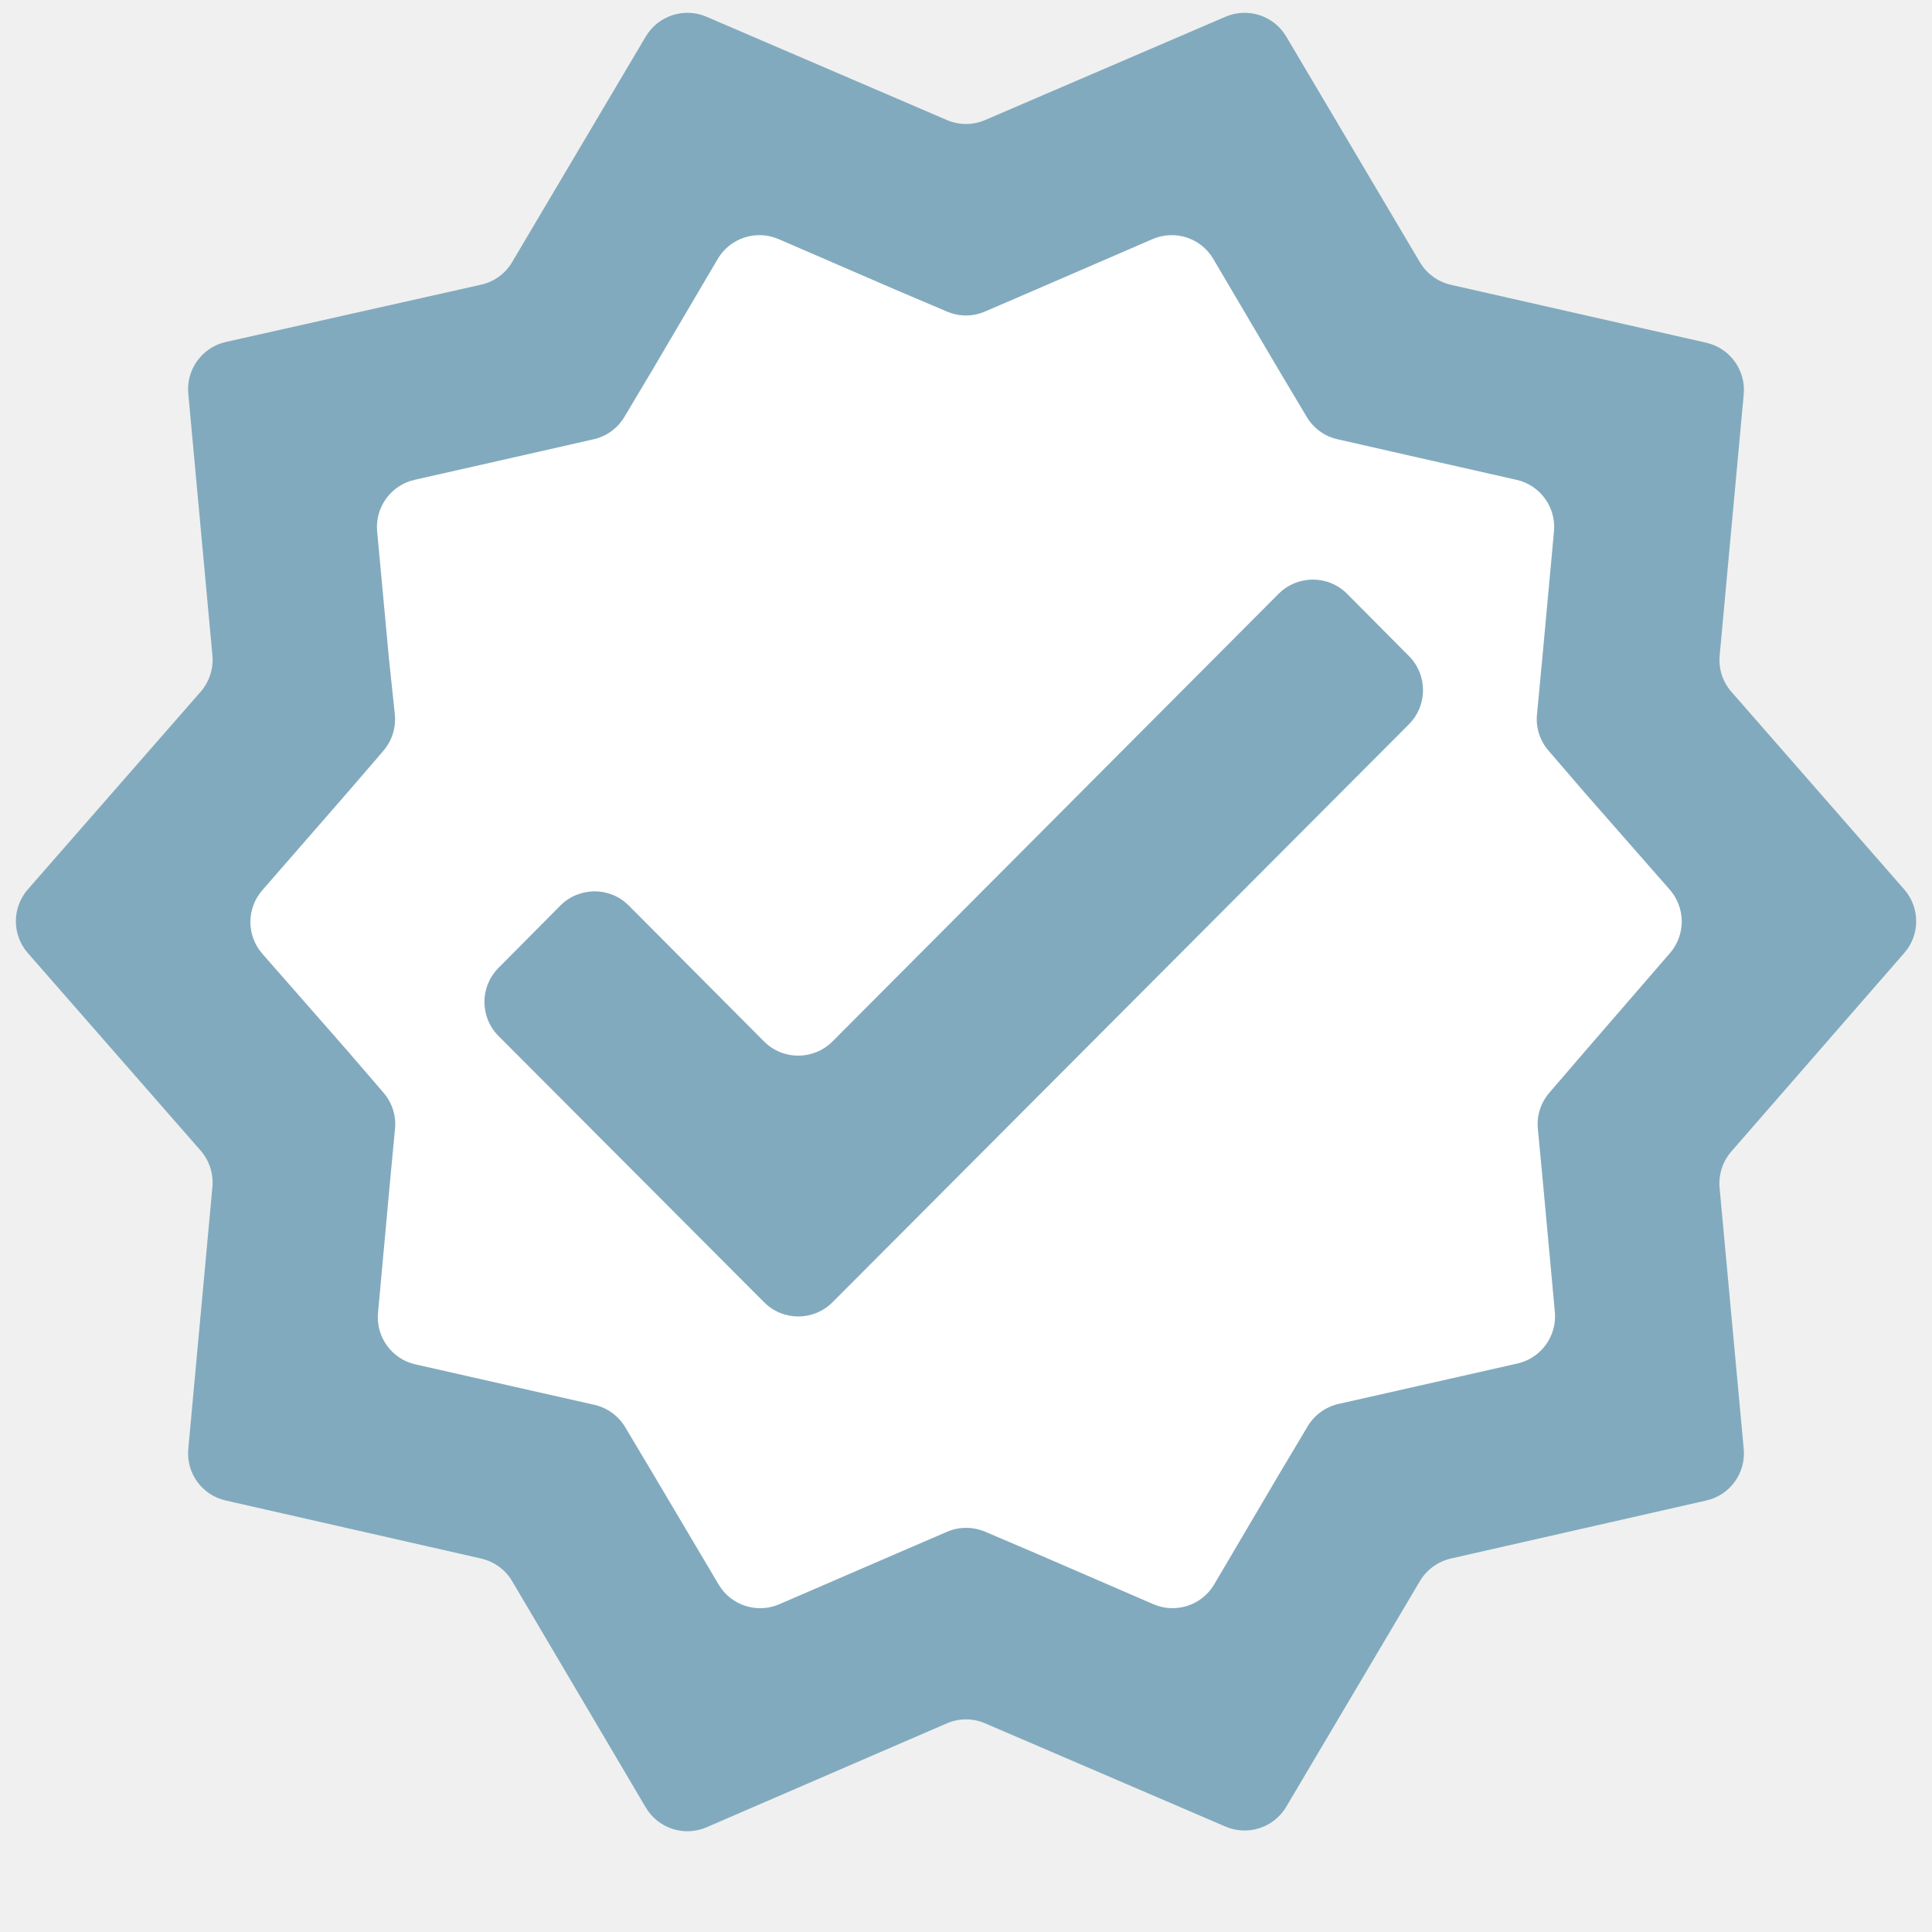
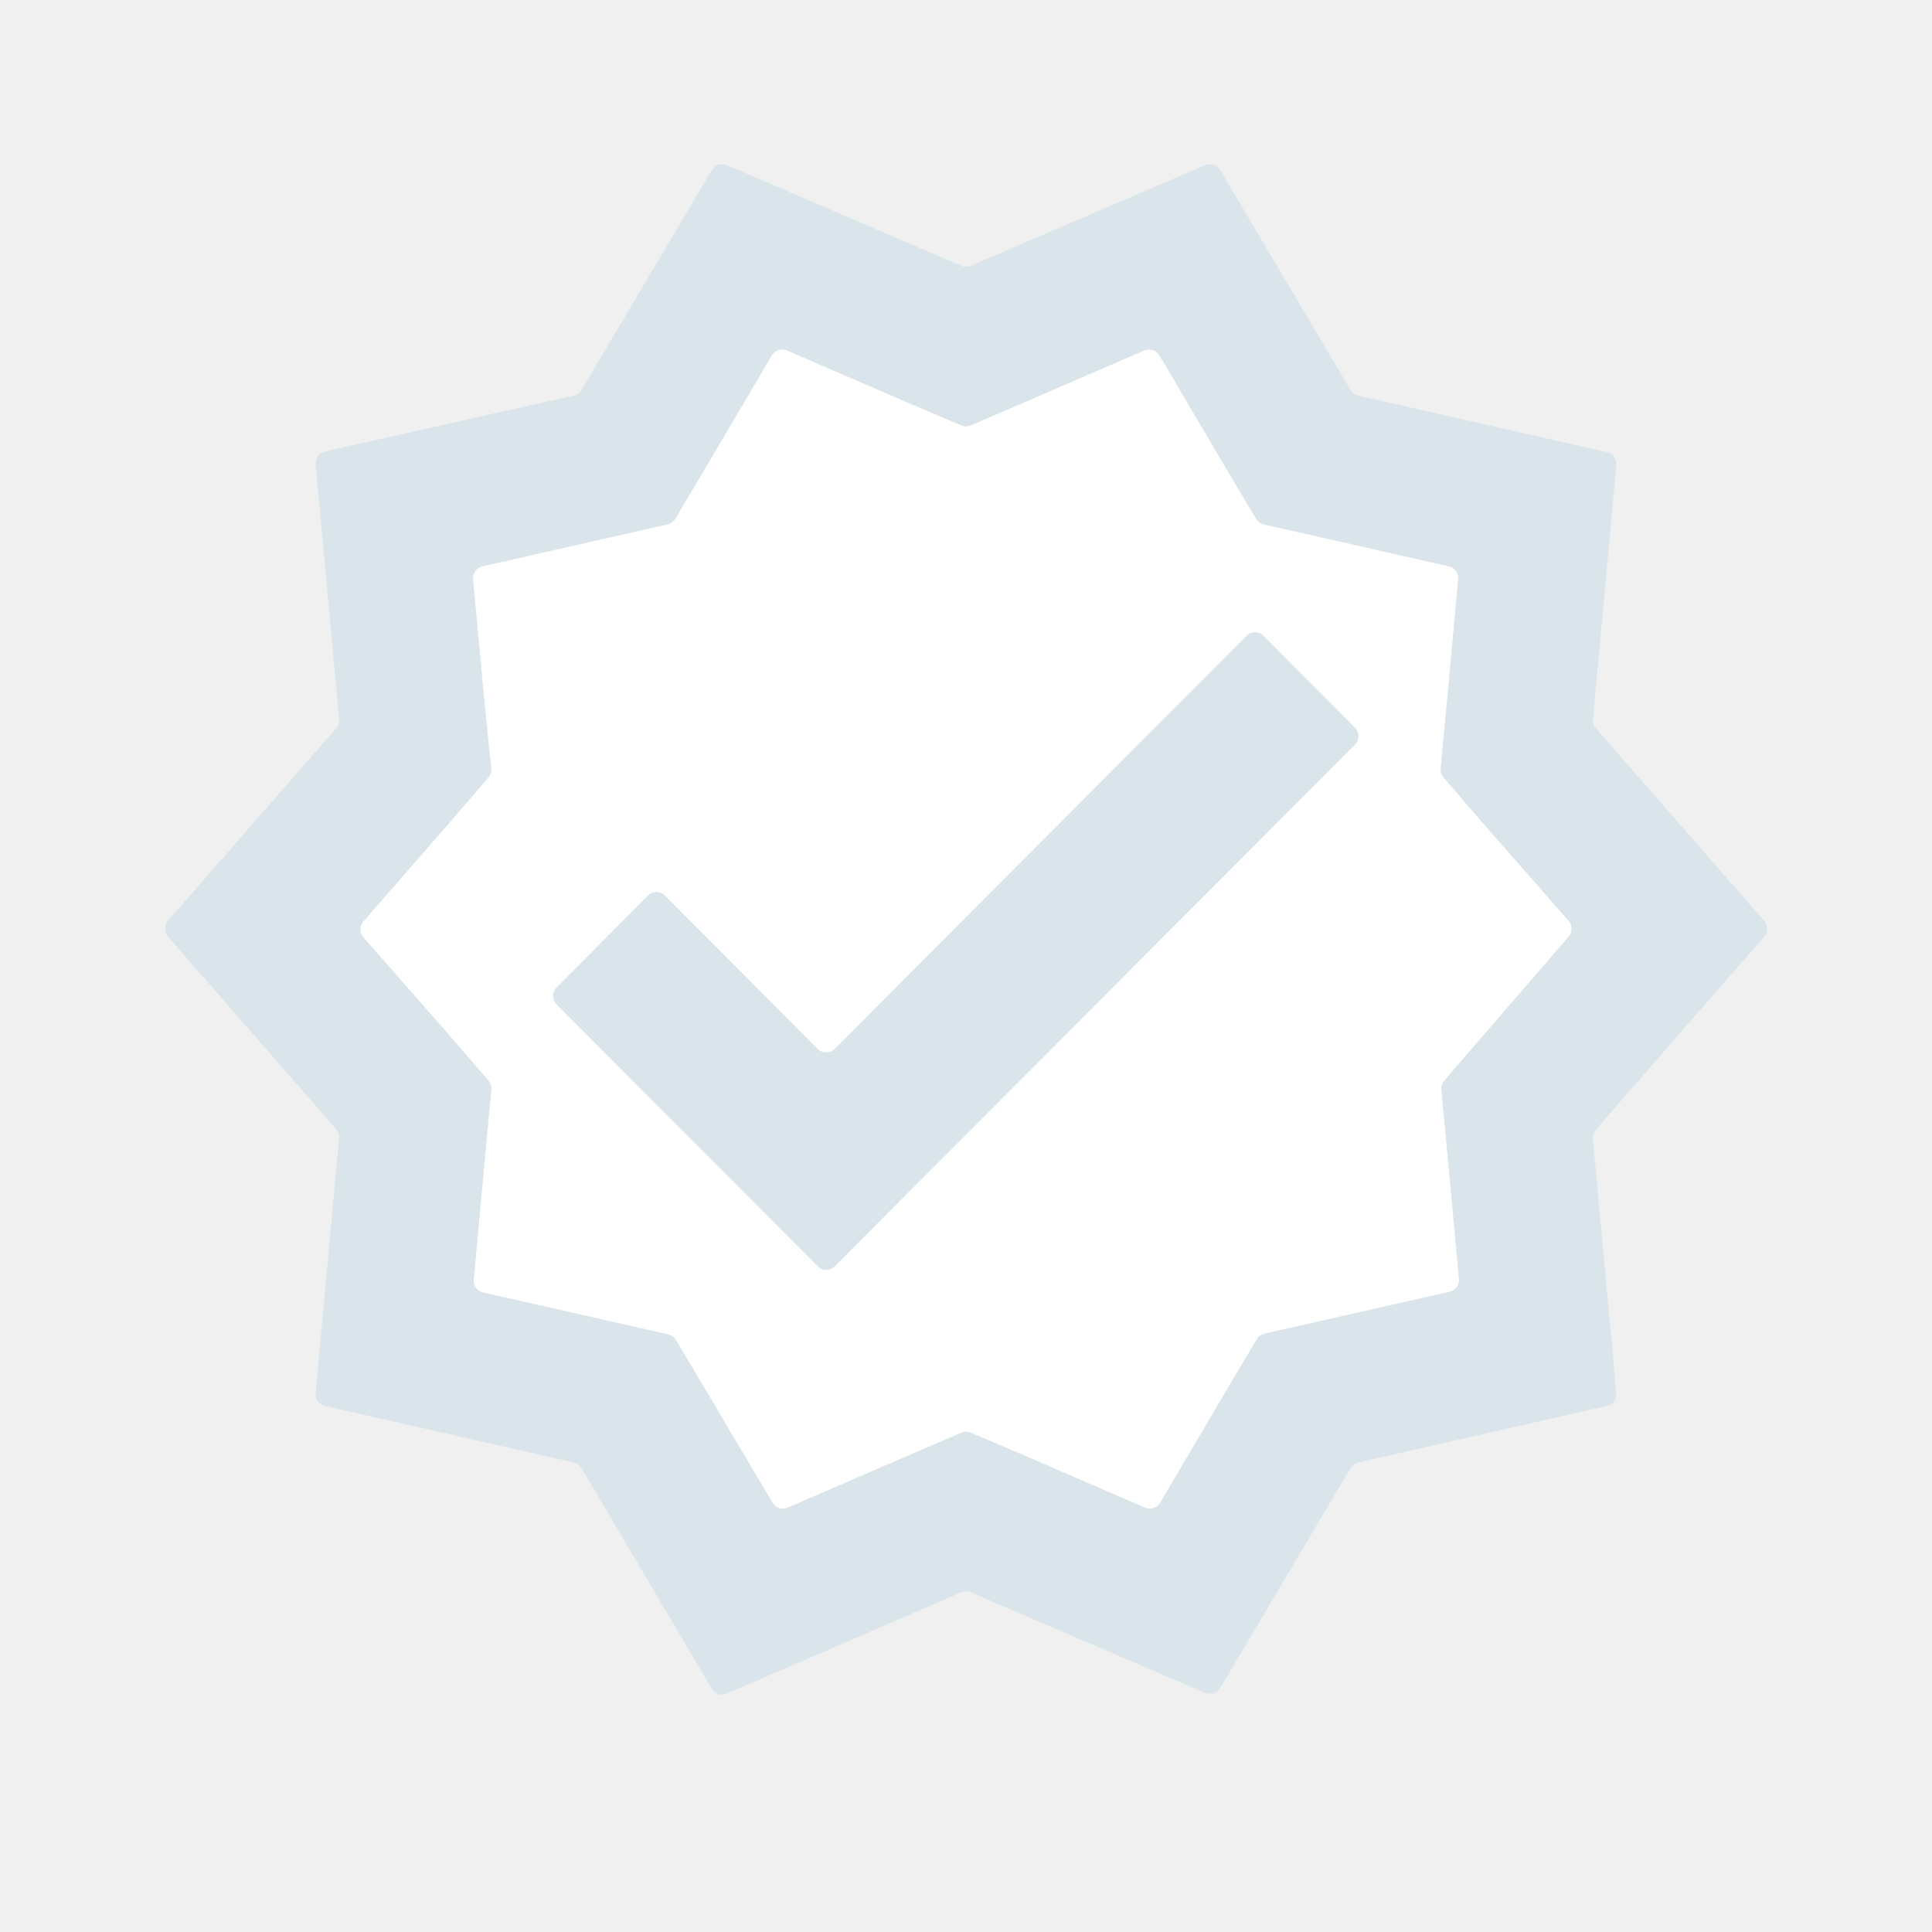
- <svg xmlns="http://www.w3.org/2000/svg" width="20" height="20" viewBox="0 0 20 20" fill="none">
-   <path d="M16.409 10.882L16.039 11.312C15.95 11.415 15.907 11.549 15.92 11.685L15.973 12.245L16.096 13.581C16.119 13.831 15.953 14.06 15.709 14.115L14.409 14.409L13.855 14.534C13.721 14.565 13.606 14.649 13.536 14.767L13.245 15.255L12.569 16.401C12.441 16.619 12.172 16.707 11.94 16.607L10.727 16.082L10.197 15.856C10.071 15.803 9.929 15.803 9.804 15.857L9.282 16.082L8.068 16.607C7.837 16.707 7.567 16.62 7.439 16.403L6.764 15.264L6.473 14.776C6.403 14.658 6.288 14.574 6.154 14.543L5.6 14.418L4.3 14.124C4.056 14.069 3.89 13.841 3.913 13.591L4.036 12.245L4.089 11.685C4.102 11.549 4.059 11.415 3.97 11.312L3.6 10.882L2.716 9.874C2.551 9.686 2.55 9.405 2.715 9.216L3.6 8.2L3.968 7.773C4.058 7.668 4.101 7.531 4.087 7.394L4.027 6.827L3.904 5.501C3.881 5.251 4.047 5.022 4.292 4.967L5.591 4.673L6.145 4.547C6.279 4.517 6.394 4.433 6.464 4.315L6.755 3.827L7.43 2.68C7.558 2.463 7.828 2.375 8.06 2.475L9.273 3L9.803 3.225C9.929 3.279 10.071 3.279 10.196 3.225L10.718 3L11.931 2.475C12.163 2.375 12.432 2.463 12.56 2.68L13.236 3.827L13.527 4.315C13.597 4.433 13.712 4.517 13.846 4.547L14.4 4.673L15.699 4.967C15.944 5.022 16.11 5.251 16.087 5.5L15.964 6.836L15.911 7.397C15.898 7.533 15.941 7.667 16.03 7.77L16.4 8.2L17.285 9.209C17.45 9.397 17.451 9.677 17.288 9.866L16.409 10.882Z" fill="white" />
-   <path d="M19.713 9.865C19.878 9.677 19.877 9.396 19.713 9.208L17.923 7.161C17.833 7.058 17.789 6.923 17.802 6.786L18.051 4.082C18.074 3.832 17.908 3.604 17.664 3.548L15.019 2.948C14.885 2.917 14.769 2.833 14.699 2.715L13.315 0.378C13.187 0.162 12.918 0.074 12.687 0.173L10.197 1.243C10.071 1.297 9.929 1.297 9.803 1.243L7.313 0.173C7.082 0.074 6.813 0.162 6.685 0.378L5.301 2.714C5.231 2.833 5.115 2.917 4.98 2.947L2.338 3.54C2.093 3.595 1.926 3.824 1.949 4.074L2.199 6.786C2.211 6.923 2.167 7.058 2.077 7.161L0.288 9.207C0.123 9.396 0.123 9.677 0.288 9.866L2.077 11.911C2.167 12.014 2.211 12.15 2.199 12.286L1.949 15C1.926 15.25 2.092 15.478 2.336 15.533L4.981 16.134C5.115 16.165 5.231 16.249 5.301 16.367L6.685 18.711C6.813 18.928 7.083 19.016 7.314 18.916L9.802 17.84C9.928 17.785 10.072 17.785 10.198 17.84L12.687 18.909C12.918 19.008 13.187 18.92 13.315 18.704L14.699 16.367C14.769 16.249 14.885 16.165 15.019 16.134L17.664 15.533C17.908 15.478 18.074 15.25 18.051 15L17.801 12.295C17.789 12.159 17.833 12.024 17.922 11.921L19.713 9.865ZM16.409 10.882L16.039 11.312C15.95 11.415 15.907 11.549 15.92 11.685L15.973 12.245L16.096 13.581C16.119 13.831 15.953 14.06 15.709 14.115L14.409 14.409L13.855 14.534C13.721 14.565 13.606 14.649 13.536 14.767L13.245 15.255L12.57 16.401C12.441 16.619 12.172 16.707 11.94 16.607L10.727 16.082L10.197 15.856C10.071 15.803 9.929 15.803 9.804 15.857L9.282 16.082L8.068 16.607C7.837 16.707 7.567 16.62 7.439 16.403L6.764 15.264L6.473 14.776C6.403 14.658 6.288 14.574 6.154 14.543L5.6 14.418L4.3 14.124C4.056 14.069 3.89 13.841 3.913 13.591L4.036 12.245L4.089 11.685C4.102 11.549 4.059 11.415 3.97 11.312L3.6 10.882L2.716 9.874C2.551 9.686 2.55 9.405 2.715 9.216L3.6 8.2L3.968 7.773C4.058 7.668 4.101 7.531 4.087 7.394L4.027 6.827L3.904 5.501C3.881 5.251 4.047 5.022 4.292 4.967L5.591 4.673L6.145 4.547C6.279 4.517 6.394 4.433 6.464 4.315L6.755 3.827L7.43 2.68C7.558 2.463 7.828 2.375 8.06 2.475L9.273 3L9.803 3.225C9.929 3.279 10.071 3.279 10.196 3.225L10.718 3L11.931 2.475C12.163 2.375 12.432 2.463 12.56 2.68L13.236 3.827L13.527 4.315C13.597 4.433 13.712 4.517 13.846 4.547L14.4 4.673L15.699 4.967C15.944 5.022 16.11 5.251 16.087 5.5L15.964 6.836L15.911 7.397C15.898 7.533 15.941 7.667 16.03 7.77L16.4 8.2L17.285 9.209C17.45 9.397 17.451 9.677 17.288 9.866L16.409 10.882Z" fill="#82AABE" />
-   <path d="M8.618 10.781C8.422 10.977 8.105 10.977 7.909 10.781L6.509 9.374C6.314 9.178 5.996 9.178 5.8 9.375L5.16 10.02C4.966 10.215 4.966 10.53 5.161 10.725L7.91 13.481C8.105 13.677 8.422 13.677 8.618 13.481L14.585 7.498C14.779 7.303 14.78 6.988 14.586 6.792L13.945 6.147C13.75 5.951 13.432 5.951 13.236 6.147L8.618 10.781Z" fill="#82AABE" />
+ <svg xmlns="http://www.w3.org/2000/svg" width="80" height="80" viewBox="0 0 80 80" fill="none">
+   <path d="M61.364 42.94L59.806 44.748C59.717 44.851 59.674 44.986 59.687 45.121L59.909 47.485L60.414 52.957C60.437 53.207 60.272 53.435 60.027 53.491L54.697 54.697L52.361 55.225C52.227 55.256 52.112 55.34 52.042 55.458L50.818 57.515L48.042 62.226C47.914 62.443 47.645 62.531 47.413 62.431L42.424 60.273L40.197 59.326C40.071 59.273 39.929 59.273 39.804 59.327L37.606 60.273L32.616 62.431C32.385 62.531 32.116 62.444 31.988 62.227L29.212 57.546L27.989 55.488C27.919 55.37 27.803 55.286 27.669 55.256L25.333 54.727L20.003 53.521C19.759 53.466 19.593 53.238 19.616 52.988L20.121 47.485L20.344 45.121C20.356 44.986 20.314 44.851 20.225 44.748L18.667 42.94L15.046 38.814C14.881 38.626 14.88 38.344 15.045 38.155L18.667 34L20.223 32.194C20.313 32.09 20.355 31.953 20.341 31.816L20.091 29.424L19.586 23.983C19.563 23.733 19.729 23.504 19.974 23.449L25.303 22.243L27.639 21.714C27.773 21.684 27.888 21.6 27.958 21.482L29.182 19.424L31.958 14.714C32.086 14.497 32.355 14.409 32.587 14.509L37.576 16.667L39.803 17.613C39.929 17.667 40.071 17.667 40.196 17.613L42.394 16.667L47.383 14.509C47.614 14.409 47.884 14.497 48.012 14.714L50.788 19.424L52.011 21.482C52.081 21.6 52.197 21.684 52.331 21.714L54.667 22.243L59.996 23.449C60.241 23.504 60.407 23.733 60.384 23.982L59.879 29.455L59.656 31.819C59.644 31.954 59.687 32.089 59.775 32.192L61.333 34L64.955 38.127C65.12 38.315 65.121 38.595 64.957 38.784L61.364 42.94Z" fill="white" />
+   <path d="M73.047 38.784C73.211 38.595 73.211 38.314 73.046 38.126L66.081 30.162C65.99 30.058 65.947 29.923 65.959 29.787L66.93 19.255C66.953 19.005 66.787 18.777 66.542 18.721L56.24 16.381C56.106 16.351 55.991 16.267 55.921 16.148L50.527 7.045C50.399 6.828 50.13 6.741 49.9 6.84L40.197 11.006C40.071 11.06 39.929 11.06 39.803 11.006L30.101 6.84C29.87 6.741 29.601 6.828 29.473 7.045L24.08 16.148C24.01 16.266 23.894 16.351 23.759 16.381L13.459 18.692C13.214 18.747 13.048 18.975 13.071 19.225L14.041 29.787C14.054 29.923 14.01 30.058 13.919 30.162L6.955 38.126C6.79 38.314 6.79 38.595 6.955 38.784L13.919 46.748C14.01 46.851 14.054 46.986 14.041 47.123L13.07 57.685C13.047 57.935 13.213 58.163 13.458 58.218L23.76 60.558C23.894 60.589 24.009 60.673 24.079 60.792L29.473 69.924C29.601 70.14 29.87 70.228 30.102 70.128L39.802 65.934C39.929 65.879 40.072 65.879 40.198 65.934L49.9 70.1C50.13 70.199 50.399 70.111 50.527 69.895L55.921 60.791C55.991 60.673 56.106 60.589 56.24 60.559L66.542 58.218C66.787 58.163 66.953 57.935 66.93 57.685L65.959 47.153C65.947 47.017 65.99 46.881 66.08 46.778L73.047 38.784ZM61.364 42.94L59.806 44.748C59.717 44.851 59.674 44.986 59.687 45.121L59.909 47.485L60.414 52.957C60.437 53.207 60.272 53.435 60.027 53.491L54.697 54.697L52.361 55.225C52.227 55.256 52.112 55.34 52.042 55.458L50.818 57.515L48.042 62.226C47.914 62.443 47.645 62.531 47.413 62.431L42.424 60.273L40.197 59.326C40.071 59.273 39.929 59.273 39.804 59.327L37.606 60.273L32.616 62.431C32.385 62.531 32.116 62.444 31.988 62.227L29.212 57.545L27.989 55.488C27.919 55.37 27.803 55.286 27.669 55.256L25.333 54.727L20.003 53.521C19.759 53.466 19.593 53.238 19.616 52.988L20.121 47.485L20.344 45.121C20.357 44.986 20.314 44.851 20.225 44.748L18.667 42.94L15.046 38.814C14.881 38.625 14.88 38.344 15.045 38.155L18.667 34L20.223 32.194C20.313 32.09 20.356 31.953 20.341 31.816L20.091 29.424L19.586 23.983C19.563 23.733 19.729 23.504 19.974 23.449L25.303 22.242L27.639 21.714C27.773 21.684 27.888 21.6 27.958 21.482L29.182 19.424L31.958 14.714C32.086 14.496 32.356 14.409 32.587 14.509L37.576 16.667L39.803 17.613C39.929 17.667 40.071 17.666 40.197 17.613L42.394 16.667L47.383 14.509C47.614 14.409 47.884 14.496 48.012 14.714L50.788 19.424L52.011 21.482C52.082 21.6 52.197 21.684 52.331 21.714L54.667 22.242L59.996 23.449C60.241 23.504 60.407 23.732 60.384 23.982L59.879 29.455L59.656 31.818C59.644 31.954 59.687 32.089 59.775 32.192L61.333 34L64.955 38.127C65.12 38.315 65.121 38.595 64.958 38.784L61.364 42.94Z" fill="#D9E5EB" />
+   <path d="M34.567 43.432C34.371 43.629 34.054 43.628 33.858 43.432L27.537 37.084C27.341 36.887 27.023 36.887 26.828 37.084L23.048 40.889C22.854 41.085 22.854 41.4 23.049 41.595L33.858 52.433C34.054 52.629 34.371 52.629 34.566 52.433L56.103 30.837C56.298 30.642 56.298 30.327 56.104 30.132L52.324 26.326C52.129 26.13 51.811 26.129 51.615 26.326L34.567 43.432Z" fill="#D9E5EB" />
</svg>
